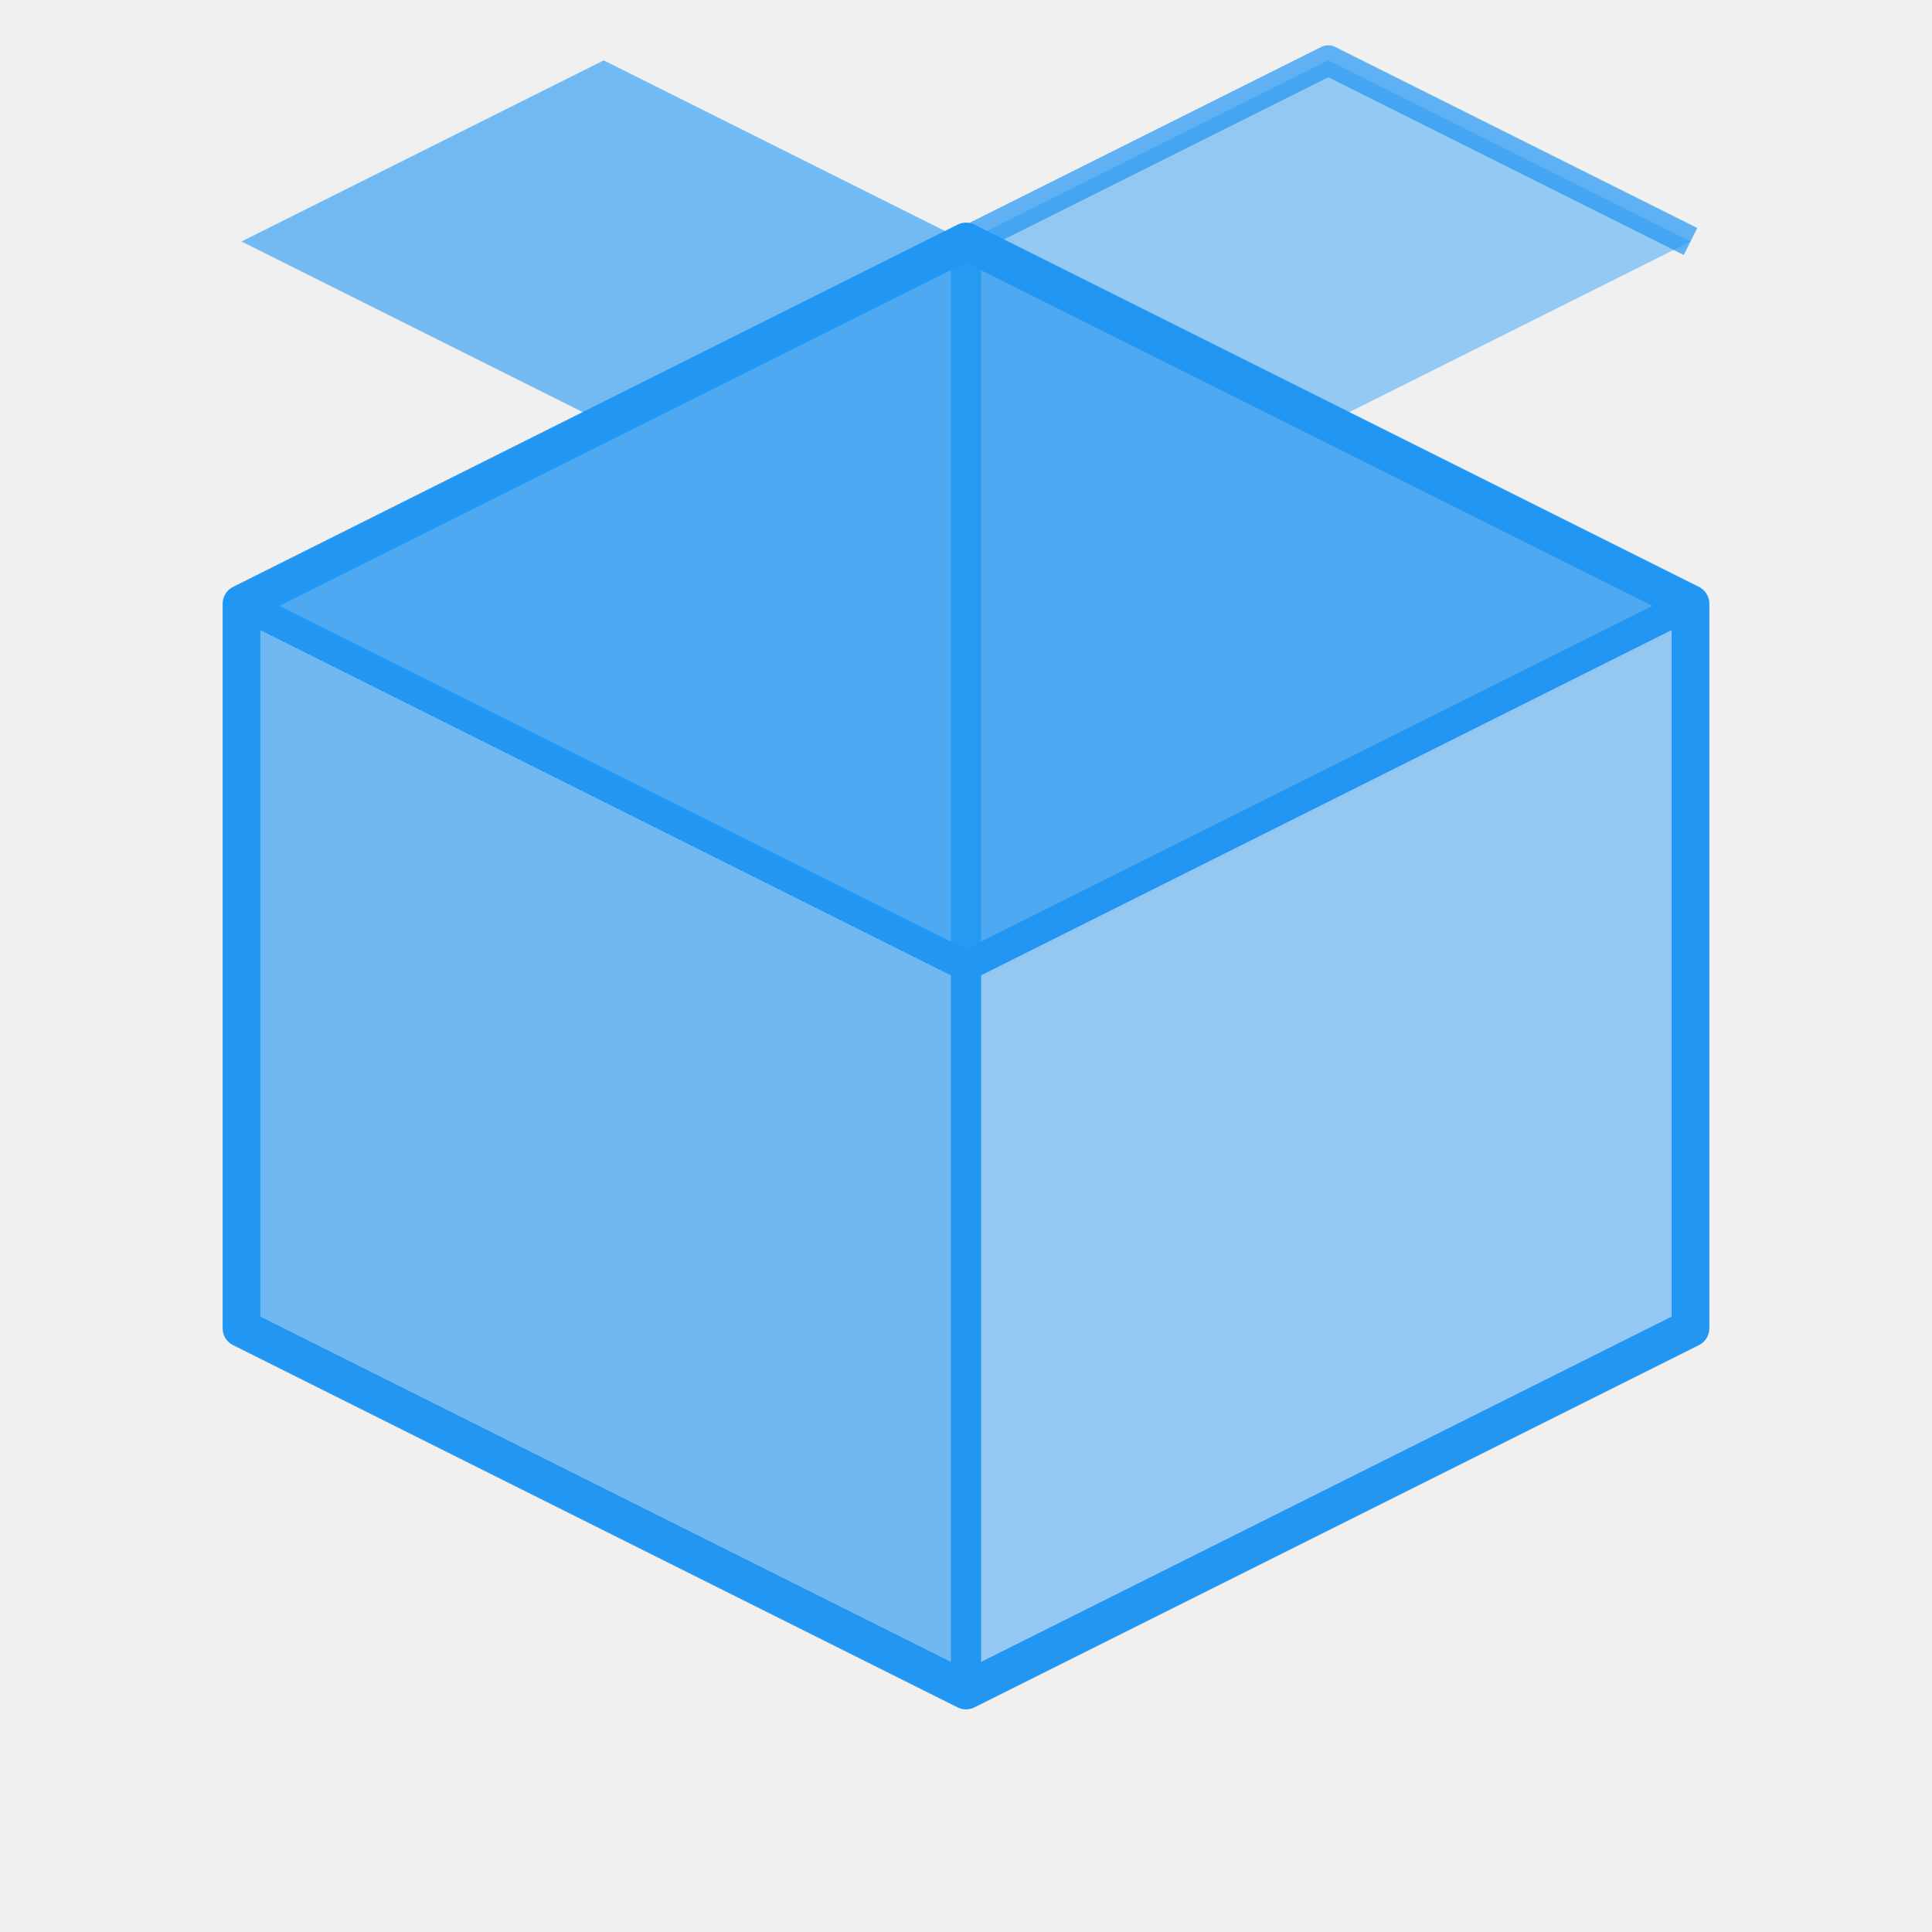
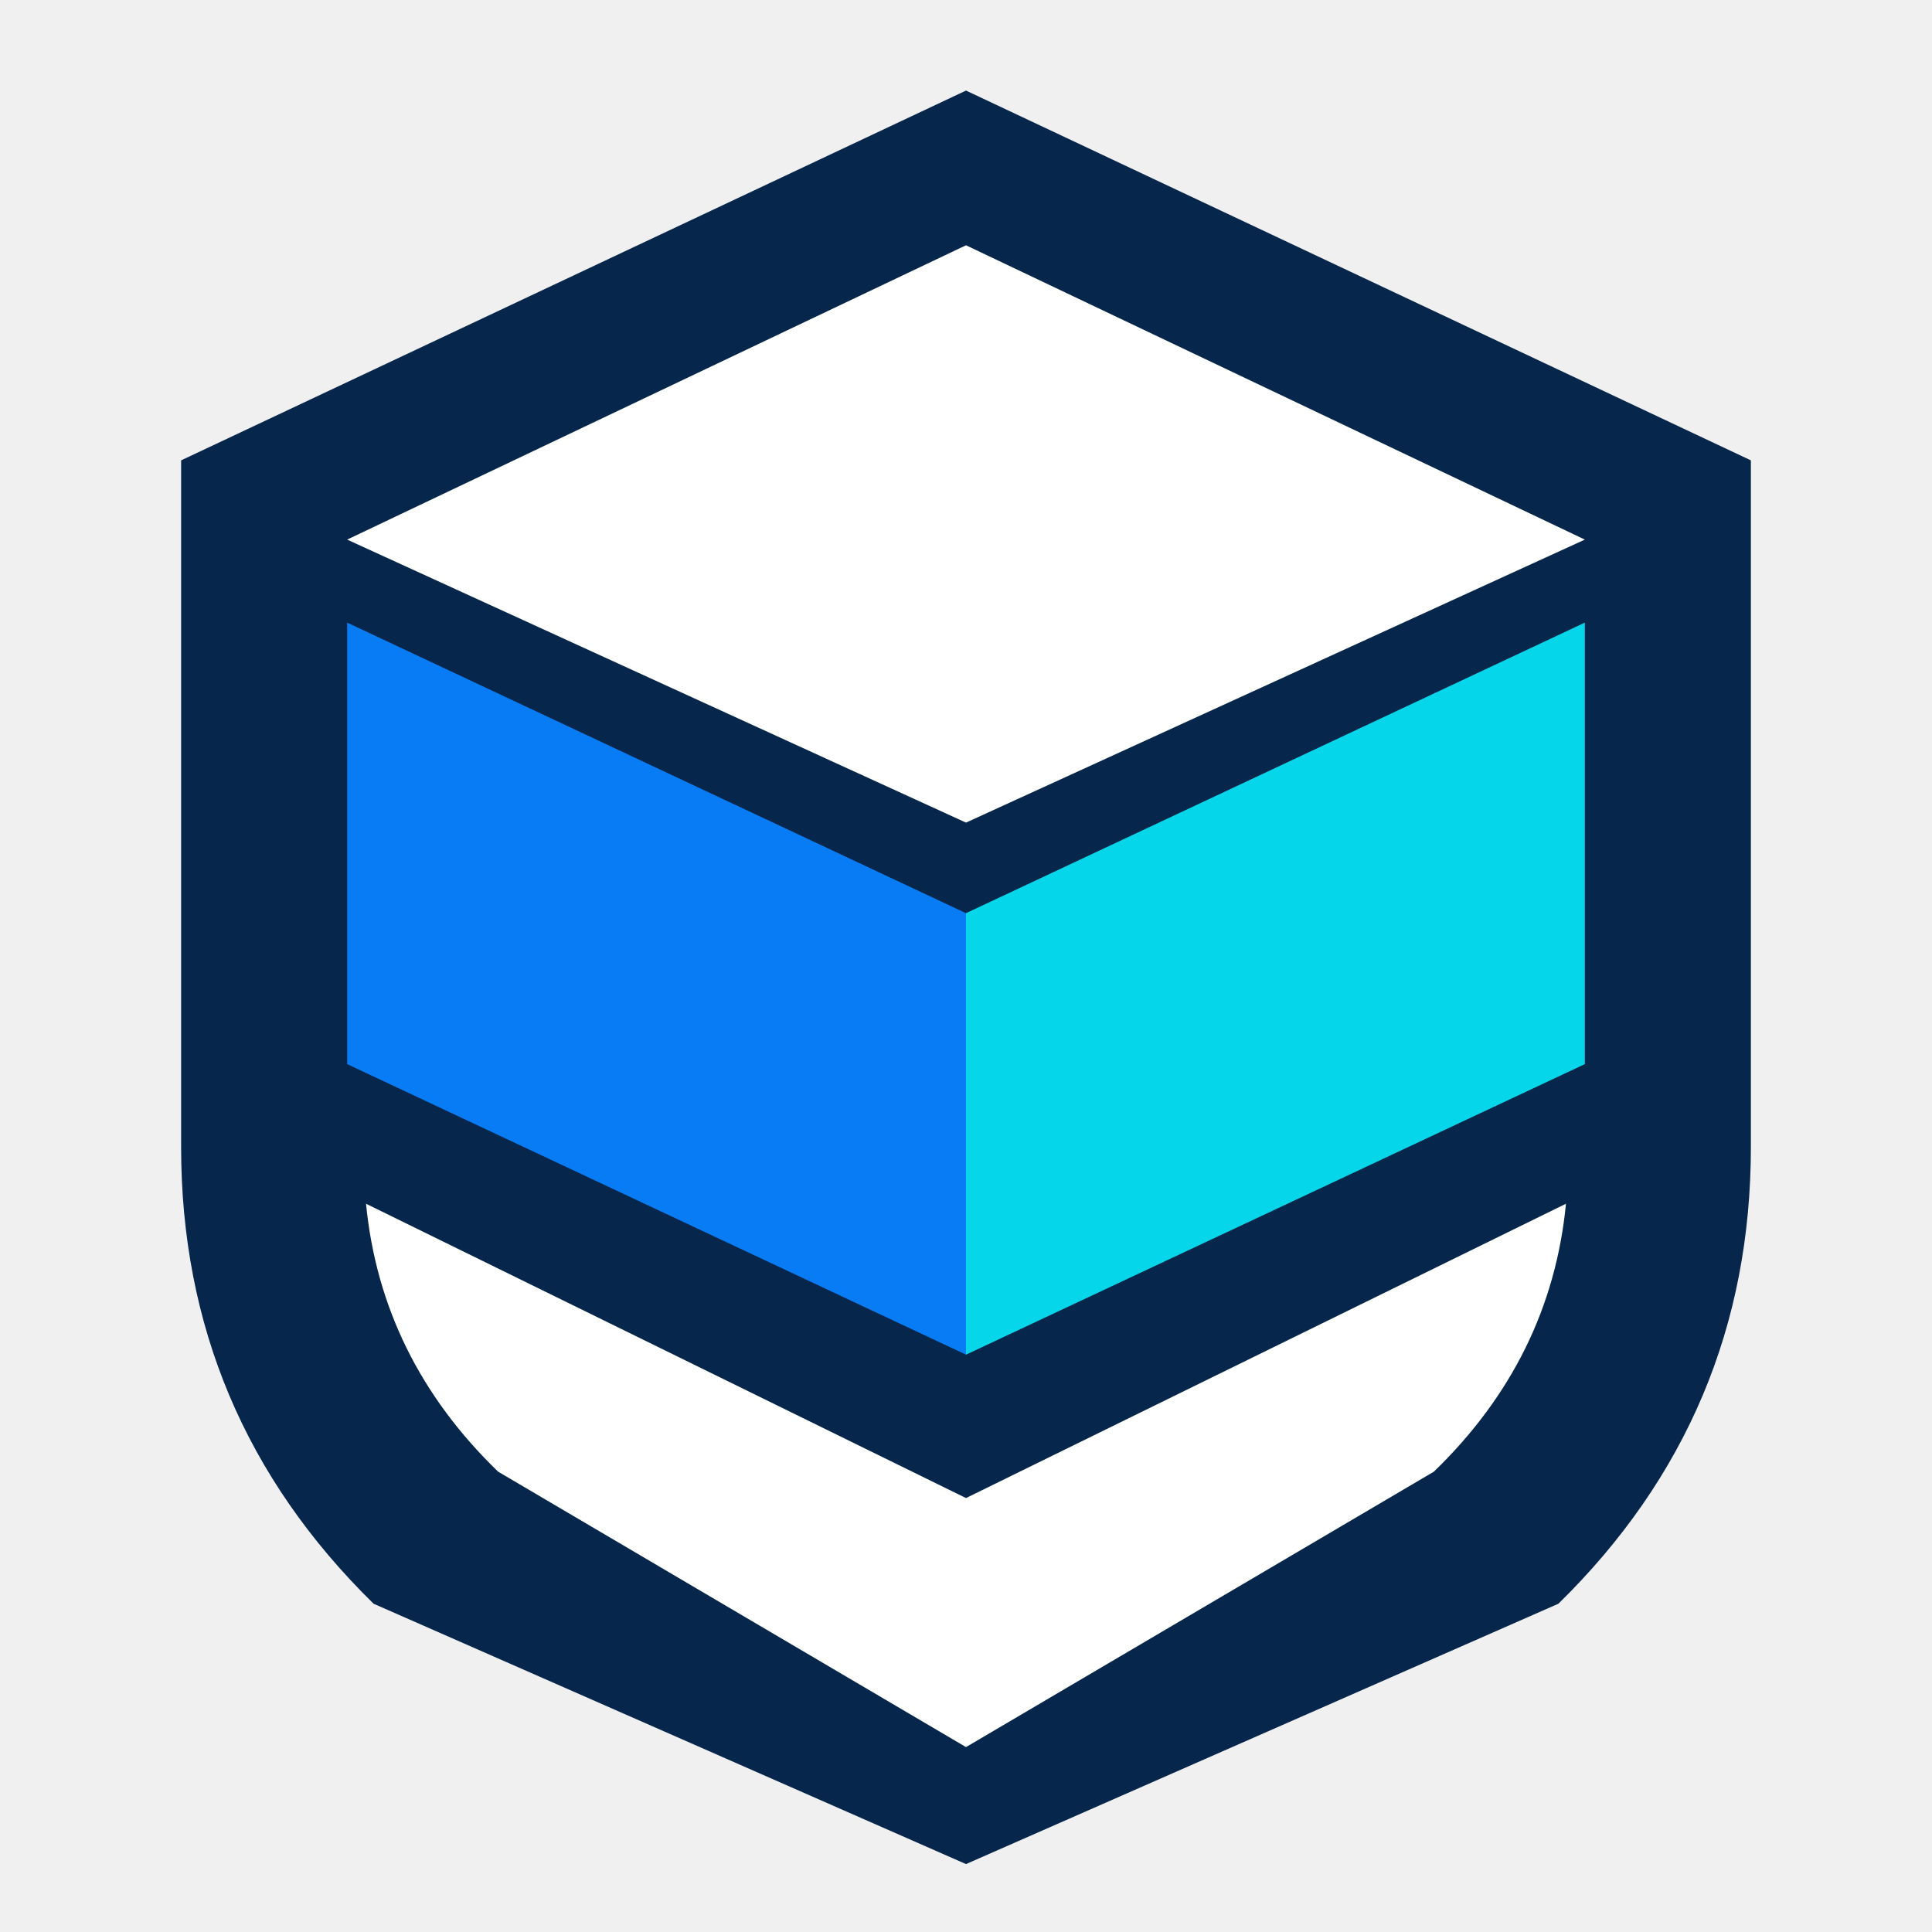
- <svg xmlns="http://www.w3.org/2000/svg" viewBox="0 0 128 128" fill="none">
-   <path d="M64 16L16 40v48l48 24 48-24V40L64 16z" fill="#2196F3" opacity="0.15" />
-   <path d="M16 40l48 24v48L16 88V40z" fill="#2196F3" opacity="0.55" />
-   <path d="M112 40L64 64v48l48-24V40z" fill="#2196F3" opacity="0.35" />
-   <path d="M64 16L16 40l48 24 48-24L64 16z" fill="#2196F3" opacity="0.75" />
-   <path d="M64 16L40 4 16 16l24 12L64 16z" fill="#2196F3" opacity="0.6" />
-   <path d="M64 16l24-12 24 12-24 12L64 16z" fill="#2196F3" opacity="0.45" />
-   <path d="M64 16v48" stroke="#2196F3" stroke-width="2" opacity="0.8" />
-   <path d="M64 16L16 40v48l48 24 48-24V40L64 16z" stroke="#2196F3" stroke-width="2.5" stroke-linejoin="round" fill="none" />
-   <path d="M16 40l48 24 48-24" stroke="#2196F3" stroke-width="2" stroke-linejoin="round" fill="none" />
-   <path d="M64 64v48" stroke="#2196F3" stroke-width="2" fill="none" />
-   <path d="M16 40L40 28 64 16" stroke="#2196F3" stroke-width="2" stroke-linejoin="round" fill="none" opacity="0.7" />
-   <path d="M64 16l24-12 24 12" stroke="#2196F3" stroke-width="2" stroke-linejoin="round" fill="none" opacity="0.7" />
+ <svg xmlns="http://www.w3.org/2000/svg" width="512" height="512" viewBox="0 0 512 512">
+   <path d="M256 24 L464 122 L464 304 Q464 375 413 425 L256 494 L99 425 Q48 375 48 304 L48 122 Z" fill="#06264B" />
+   <path d="M256 65 L420 143 L256 218 L92 143 Z" fill="white" />
+   <path d="M92 165 L256 242 L256 359 L92 282 Z" fill="#087CF4" />
+   <path d="M420 165 L256 242 L256 359 L420 282 Z" fill="#06D6E9" />
+   <path d="M97 319 L256 397 L415 319 Q411 360 380 390 L256 463 L132 390 Q101 360 97 319 Z" fill="white" />
</svg>
